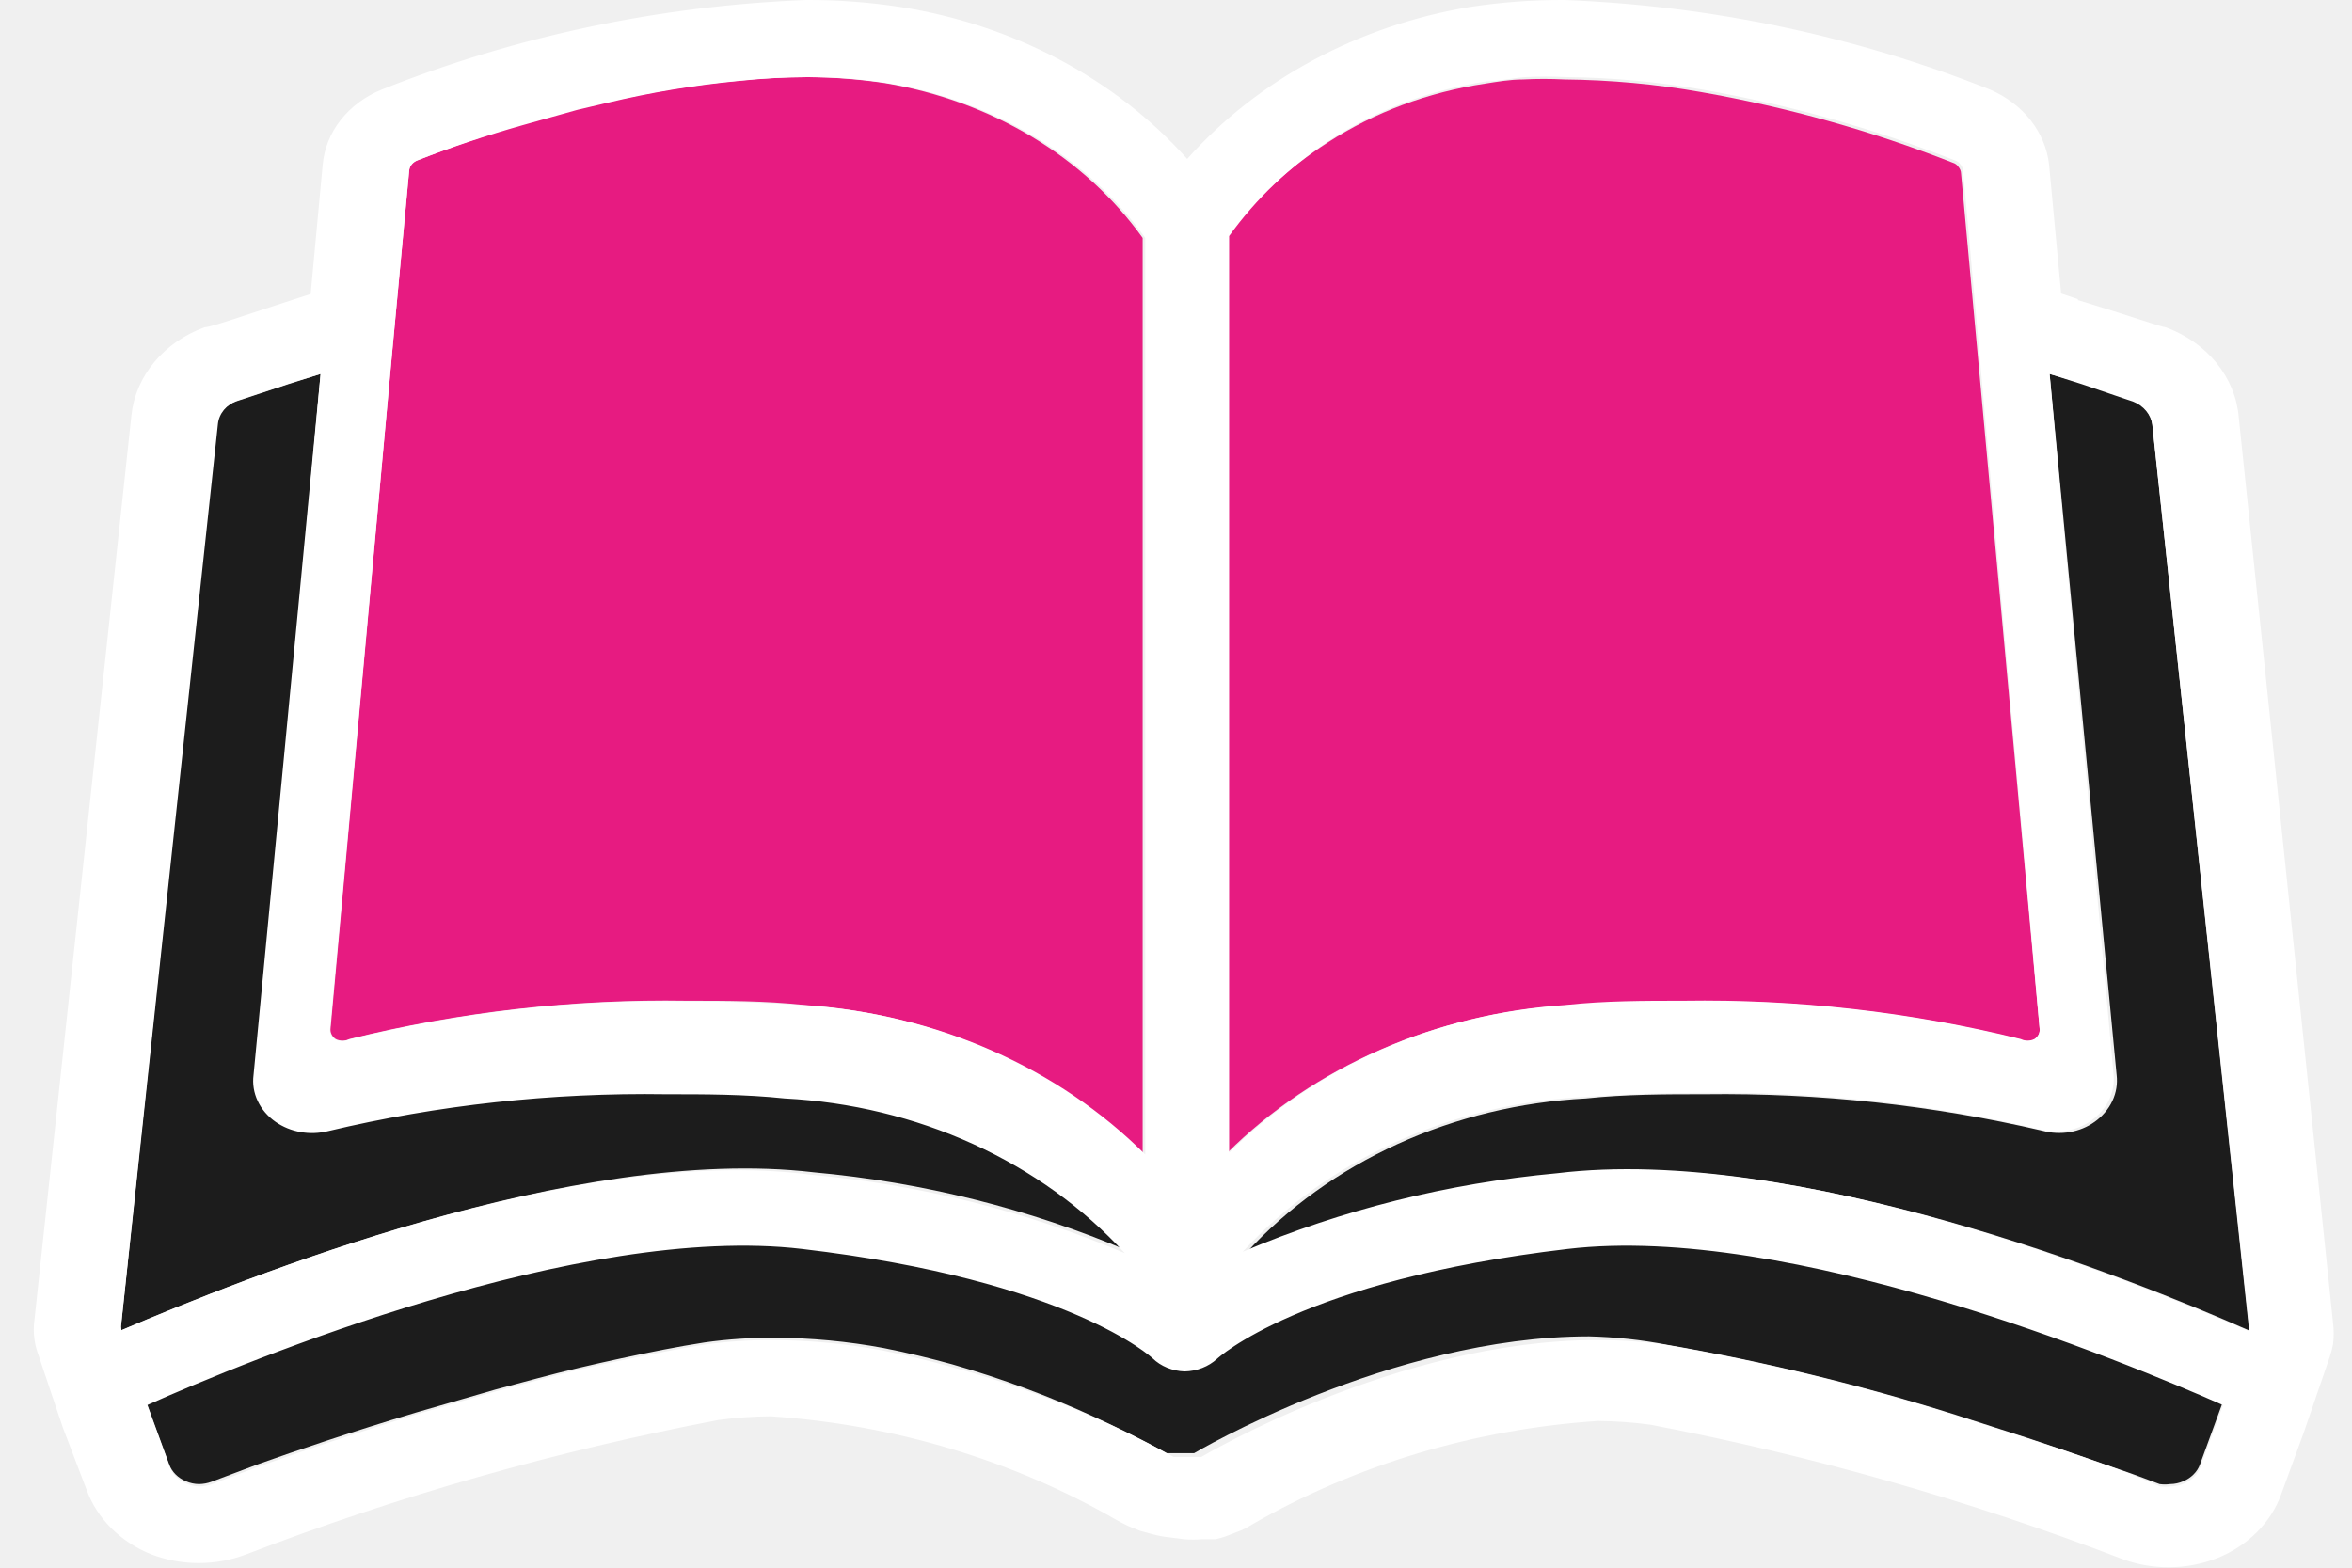
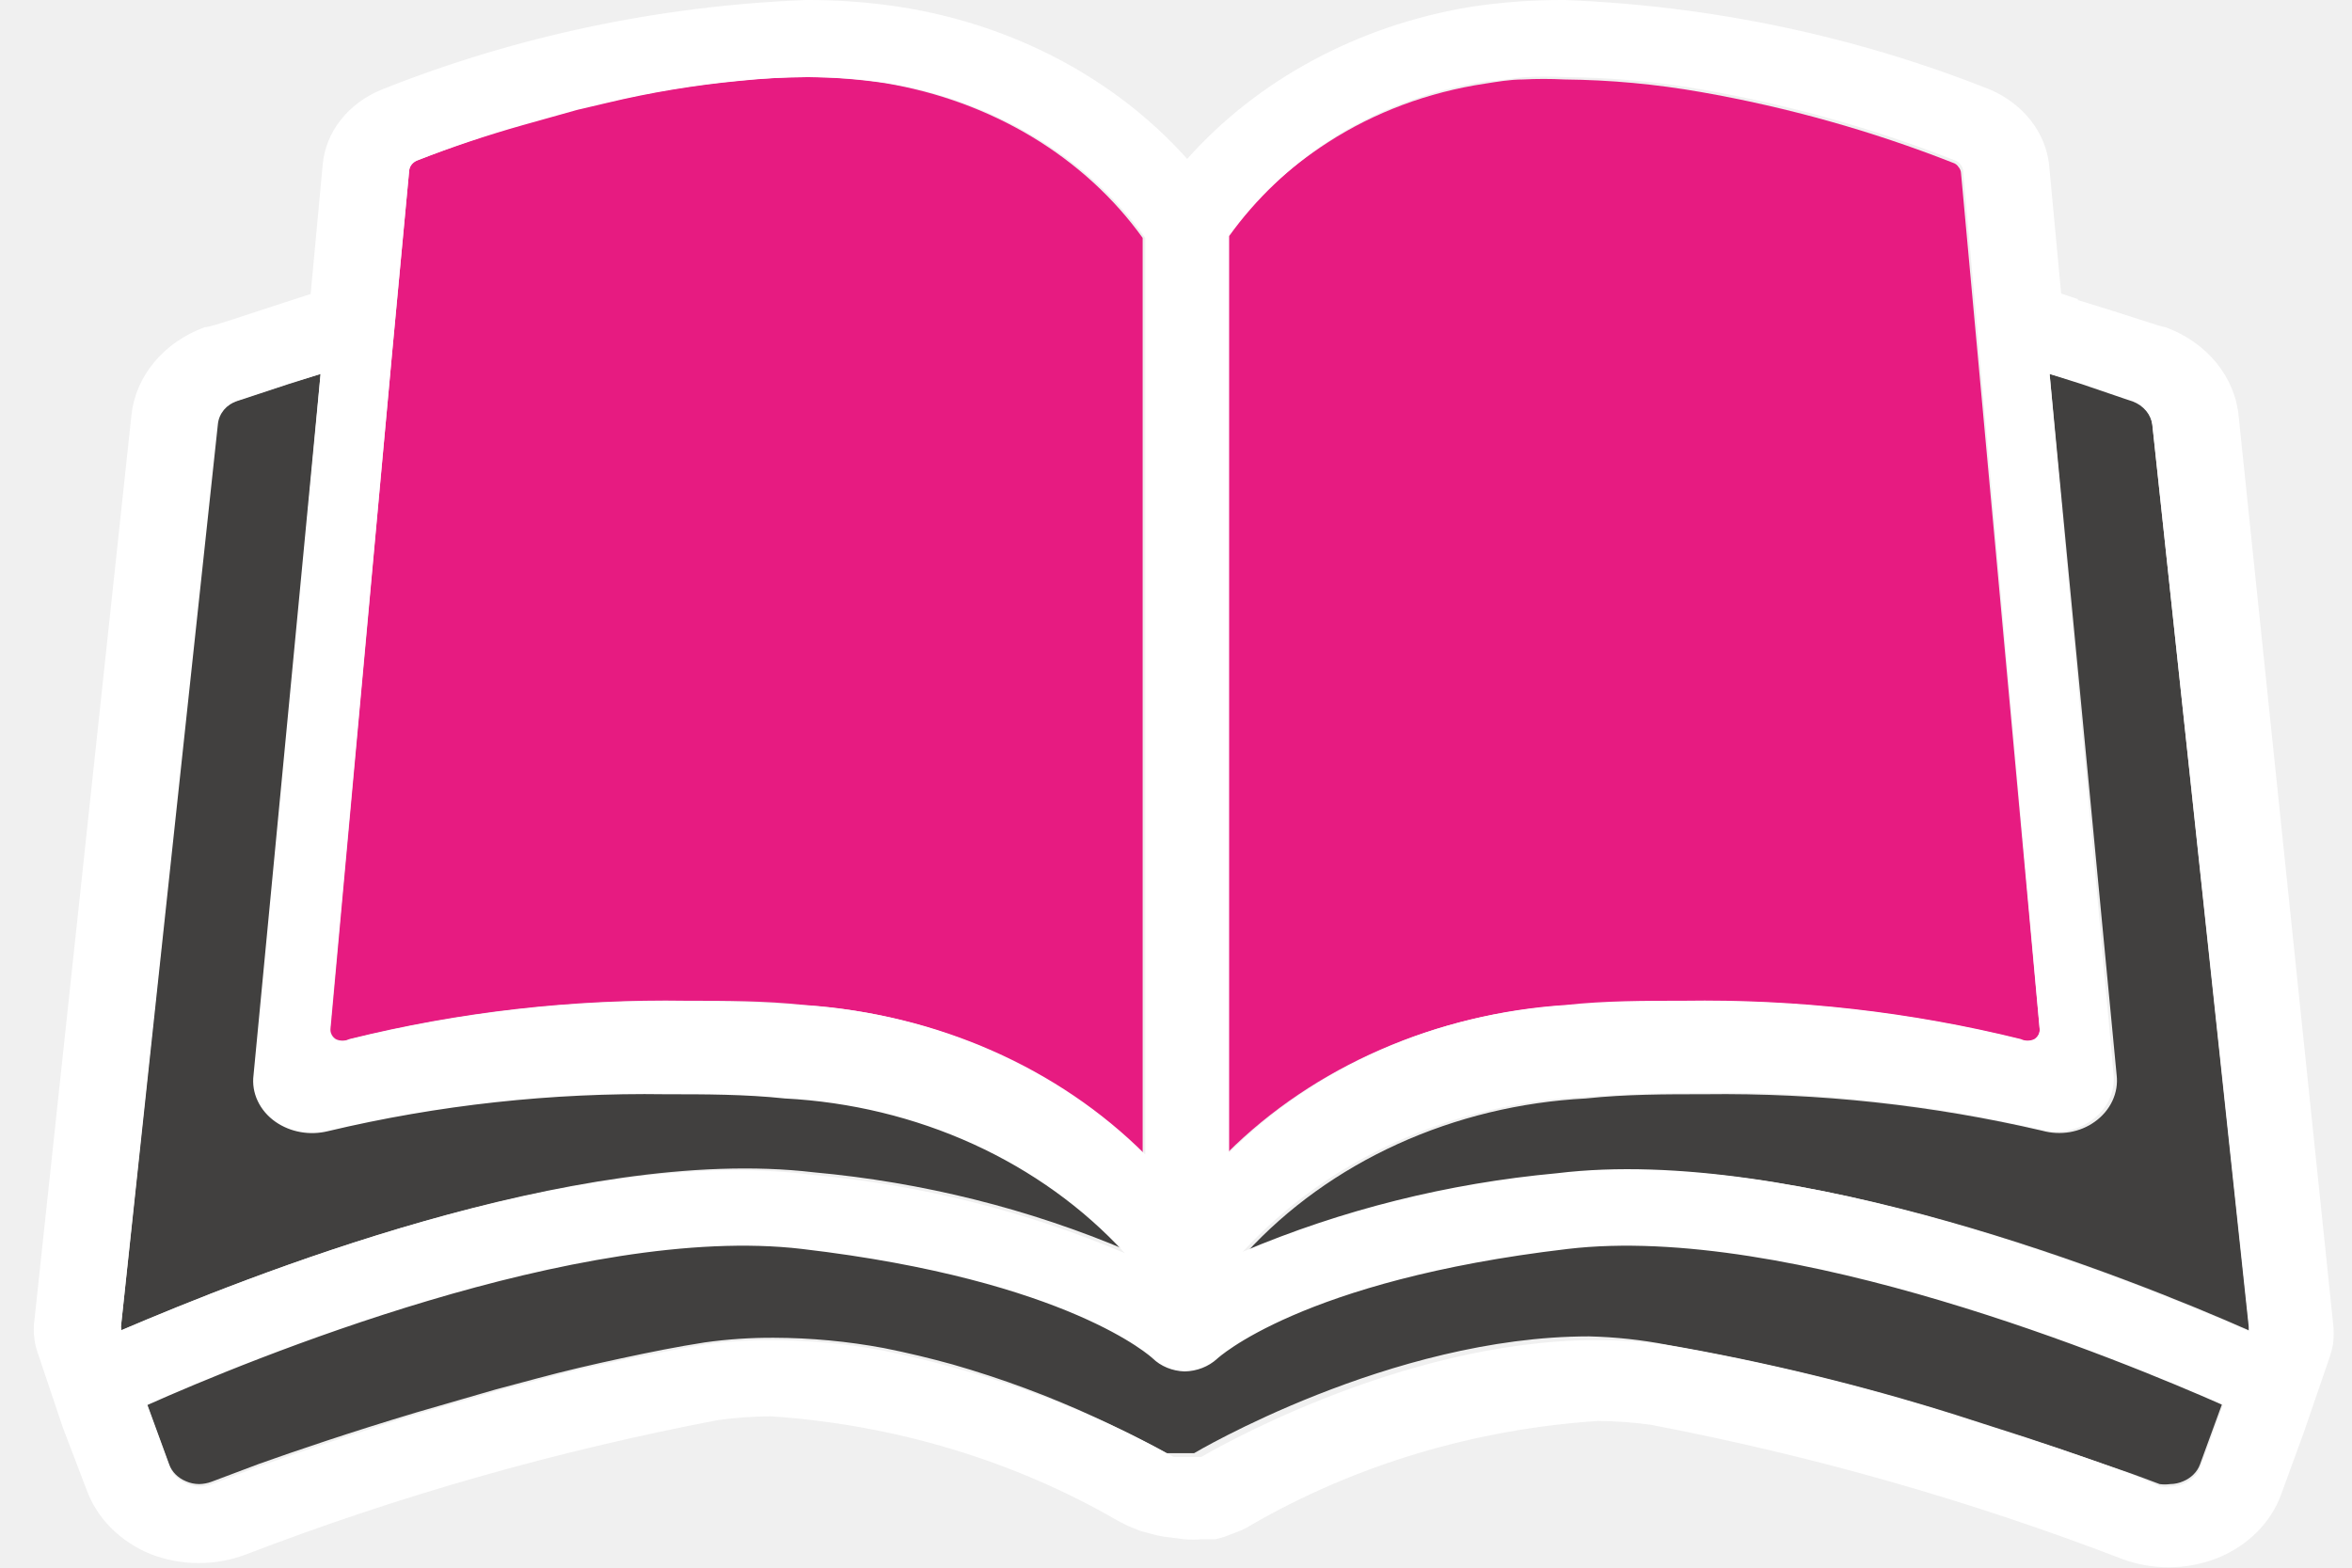
<svg xmlns="http://www.w3.org/2000/svg" width="63" height="42" viewBox="0 0 63 42" fill="none">
-   <path d="M60.233 35.64C60.233 35.64 60.233 35.565 60.233 35.54L57.651 11.358C57.634 11.222 57.577 11.093 57.485 10.983C57.394 10.873 57.272 10.786 57.131 10.732L56.907 10.657L55.77 10.269L54.9 10.018L56.696 28.802C56.724 29.039 56.684 29.277 56.581 29.496C56.478 29.715 56.315 29.907 56.107 30.055C55.913 30.194 55.683 30.289 55.439 30.331C55.194 30.372 54.941 30.359 54.703 30.293C51.754 29.606 48.714 29.277 45.666 29.316C44.613 29.316 43.546 29.316 42.48 29.429C40.723 29.52 39.007 29.936 37.439 30.649C35.871 31.363 34.486 32.358 33.372 33.574C36.023 32.449 38.871 31.738 41.792 31.47C48.079 30.656 57.061 34.237 60.233 35.64Z" fill="#1C1C1C" />
-   <path d="M21.793 31.407C24.715 31.673 27.563 32.385 30.214 33.511C29.099 32.296 27.714 31.3 26.147 30.587C24.579 29.873 22.863 29.458 21.106 29.366C20.039 29.291 18.973 29.253 17.92 29.253C14.866 29.207 11.819 29.54 8.868 30.243C8.628 30.302 8.377 30.31 8.133 30.267C7.889 30.223 7.66 30.129 7.465 29.992C7.254 29.846 7.09 29.654 6.987 29.435C6.884 29.215 6.845 28.976 6.875 28.74L8.587 10.018L7.717 10.294L6.314 10.757C6.171 10.809 6.048 10.895 5.956 11.005C5.864 11.116 5.809 11.246 5.794 11.383L3.24 35.54C3.24 35.54 3.24 35.602 3.24 35.64C6.538 34.237 15.408 30.656 21.793 31.407Z" fill="#1C1C1C" />
-   <path d="M44.655 36.028C47.281 36.483 49.866 37.111 52.388 37.906L54.297 38.52C55.476 38.908 56.444 39.259 57.104 39.484L57.412 39.597L57.847 39.76C57.94 39.773 58.035 39.773 58.128 39.76C58.25 39.759 58.37 39.733 58.479 39.685C58.585 39.641 58.679 39.579 58.756 39.501C58.834 39.424 58.892 39.333 58.928 39.234L59.532 37.581C56.865 36.404 47.911 32.697 41.975 33.398C34.831 34.237 32.614 36.316 32.586 36.341C32.357 36.551 32.044 36.673 31.716 36.679C31.554 36.674 31.395 36.641 31.248 36.581C31.101 36.52 30.969 36.435 30.86 36.328C30.86 36.328 28.628 34.237 21.471 33.398C15.534 32.697 6.595 36.391 3.928 37.581L4.532 39.234C4.568 39.333 4.626 39.424 4.703 39.501C4.781 39.579 4.875 39.641 4.981 39.685C5.09 39.733 5.21 39.759 5.332 39.76C5.447 39.758 5.562 39.737 5.668 39.697L6.932 39.221C7.914 38.871 9.387 38.37 11.142 37.844L13.261 37.23L14.384 36.93C15.127 36.729 15.885 36.554 16.643 36.391C17.401 36.228 18.145 36.078 18.875 35.965C19.487 35.879 20.107 35.837 20.727 35.84C21.717 35.843 22.705 35.935 23.674 36.116C24.306 36.241 24.923 36.391 25.513 36.554C26.827 36.931 28.104 37.404 29.33 37.969C30.34 38.432 31.028 38.808 31.239 38.933H31.309H31.421H31.547H31.856H31.983C31.983 38.933 37.245 35.803 42.564 35.803C43.267 35.82 43.968 35.895 44.655 36.028Z" fill="#1C1C1C" />
+   <path d="M60.233 35.64C60.233 35.64 60.233 35.565 60.233 35.54L57.651 11.358C57.634 11.222 57.577 11.093 57.485 10.983C57.394 10.873 57.272 10.786 57.131 10.732L56.907 10.657L55.77 10.269L54.9 10.018L56.696 28.802C56.724 29.039 56.684 29.277 56.581 29.496C56.478 29.715 56.315 29.907 56.107 30.055C55.913 30.194 55.683 30.289 55.439 30.331C55.194 30.372 54.941 30.359 54.703 30.293C51.754 29.606 48.714 29.277 45.666 29.316C44.613 29.316 43.546 29.316 42.48 29.429C40.723 29.52 39.007 29.936 37.439 30.649C35.871 31.363 34.486 32.358 33.372 33.574C36.023 32.449 38.871 31.738 41.792 31.47C48.079 30.656 57.061 34.237 60.233 35.64Z" fill="#41403F" />
+   <path d="M21.793 31.407C24.715 31.673 27.563 32.385 30.214 33.511C29.099 32.296 27.714 31.3 26.147 30.587C24.579 29.873 22.863 29.458 21.106 29.366C20.039 29.291 18.973 29.253 17.92 29.253C14.866 29.207 11.819 29.54 8.868 30.243C8.628 30.302 8.377 30.31 8.133 30.267C7.889 30.223 7.66 30.129 7.465 29.992C7.254 29.846 7.09 29.654 6.987 29.435C6.884 29.215 6.845 28.976 6.875 28.74L8.587 10.018L7.717 10.294L6.314 10.757C6.171 10.809 6.048 10.895 5.956 11.005C5.864 11.116 5.809 11.246 5.794 11.383L3.24 35.54C3.24 35.54 3.24 35.602 3.24 35.64C6.538 34.237 15.408 30.656 21.793 31.407Z" fill="#41403F" />
+   <path d="M44.655 36.028C47.281 36.483 49.866 37.111 52.388 37.906L54.297 38.52C55.476 38.908 56.444 39.259 57.104 39.484L57.412 39.597L57.847 39.76C57.94 39.773 58.035 39.773 58.128 39.76C58.25 39.759 58.37 39.733 58.479 39.685C58.585 39.641 58.679 39.579 58.756 39.501C58.834 39.424 58.892 39.333 58.928 39.234L59.532 37.581C56.865 36.404 47.911 32.697 41.975 33.398C34.831 34.237 32.614 36.316 32.586 36.341C32.357 36.551 32.044 36.673 31.716 36.679C31.554 36.674 31.395 36.641 31.248 36.581C31.101 36.52 30.969 36.435 30.86 36.328C30.86 36.328 28.628 34.237 21.471 33.398C15.534 32.697 6.595 36.391 3.928 37.581L4.532 39.234C4.568 39.333 4.626 39.424 4.703 39.501C4.781 39.579 4.875 39.641 4.981 39.685C5.09 39.733 5.21 39.759 5.332 39.76C5.447 39.758 5.562 39.737 5.668 39.697L6.932 39.221C7.914 38.871 9.387 38.37 11.142 37.844L13.261 37.23L14.384 36.93C15.127 36.729 15.885 36.554 16.643 36.391C17.401 36.228 18.145 36.078 18.875 35.965C19.487 35.879 20.107 35.837 20.727 35.84C21.717 35.843 22.705 35.935 23.674 36.116C24.306 36.241 24.923 36.391 25.513 36.554C26.827 36.931 28.104 37.404 29.33 37.969C30.34 38.432 31.028 38.808 31.239 38.933H31.309H31.421H31.547H31.856H31.983C31.983 38.933 37.245 35.803 42.564 35.803C43.267 35.82 43.968 35.895 44.655 36.028Z" fill="#41403F" />
  <path d="M23.716 2.229C23.011 2.121 22.298 2.067 21.583 2.066C20.968 2.068 20.355 2.102 19.744 2.166C18.545 2.28 17.358 2.476 16.194 2.755L15.394 2.943L13.92 3.356C12.991 3.628 12.077 3.941 11.184 4.295C11.119 4.319 11.064 4.359 11.024 4.41C10.984 4.461 10.962 4.521 10.959 4.583L10.51 9.38L8.854 27.55C8.847 27.605 8.856 27.66 8.881 27.711C8.905 27.762 8.944 27.805 8.994 27.838C9.05 27.866 9.113 27.88 9.177 27.88C9.24 27.88 9.303 27.866 9.359 27.838C12.3 27.108 15.345 26.762 18.397 26.811C19.436 26.811 20.488 26.811 21.541 26.924C25.028 27.16 28.277 28.592 30.607 30.919V6.374C29.836 5.3 28.827 4.378 27.642 3.665C26.457 2.953 25.121 2.464 23.716 2.229Z" fill="#E71B81" />
  <path d="M41.946 26.936C42.985 26.861 44.051 26.824 45.09 26.824C48.142 26.776 51.186 27.122 54.128 27.851C54.184 27.878 54.247 27.892 54.31 27.892C54.374 27.892 54.437 27.878 54.493 27.851C54.543 27.818 54.582 27.774 54.606 27.724C54.631 27.673 54.64 27.617 54.633 27.563L52.528 4.646C52.526 4.582 52.502 4.521 52.458 4.471C52.424 4.417 52.369 4.377 52.303 4.358C50.143 3.508 47.884 2.874 45.567 2.467C44.36 2.254 43.134 2.141 41.904 2.129C41.535 2.11 41.165 2.11 40.795 2.129C40.445 2.129 40.094 2.192 39.771 2.242C38.25 2.47 36.809 3.01 35.561 3.819C34.501 4.503 33.588 5.351 32.866 6.324V30.894C35.199 28.569 38.457 27.149 41.946 26.936Z" fill="#E71B81" />
  <path d="M31.716 41.237C31.879 41.251 32.044 41.251 32.207 41.237H32.558C32.683 41.211 32.806 41.173 32.923 41.125L33.245 41L33.4 40.925L33.526 40.849C36.309 39.244 39.498 38.288 42.803 38.069C43.273 38.073 43.742 38.106 44.206 38.169C48.538 38.996 52.768 40.2 56.837 41.764C57.236 41.914 57.666 41.99 58.1 41.989C58.55 41.987 58.994 41.901 59.405 41.738C59.805 41.575 60.162 41.339 60.455 41.046C60.747 40.753 60.968 40.409 61.103 40.035L61.707 38.382L62.408 36.341C62.443 36.234 62.471 36.125 62.492 36.016C62.516 35.824 62.516 35.631 62.492 35.44L59.966 11.17C59.921 10.646 59.714 10.144 59.367 9.719C59.02 9.294 58.547 8.964 58.002 8.766C57.903 8.766 57.061 8.465 55.658 8.04V8.015L55.209 7.864L54.886 4.408C54.838 3.982 54.668 3.574 54.393 3.223C54.118 2.873 53.746 2.591 53.314 2.404C49.715 0.969 45.843 0.153 41.904 4.55499e-05C41.053 -0.004 40.203 0.059 39.364 0.188C36.376 0.688 33.69 2.133 31.8 4.258C29.882 2.112 27.152 0.665 24.123 0.188C23.284 0.059 22.434 -0.004 21.583 4.55499e-05C17.658 0.156 13.801 0.972 10.215 2.404C9.777 2.583 9.401 2.864 9.124 3.216C8.848 3.568 8.682 3.98 8.644 4.408L8.321 7.877L7.816 8.04C6.538 8.453 5.654 8.766 5.486 8.766C4.948 8.961 4.481 9.283 4.135 9.698C3.788 10.113 3.576 10.605 3.521 11.12L0.925 35.339C0.897 35.522 0.897 35.708 0.925 35.89C0.939 36.009 0.968 36.127 1.009 36.241L1.683 38.245L2.328 39.935C2.467 40.309 2.69 40.653 2.985 40.946C3.279 41.239 3.639 41.475 4.04 41.638C4.446 41.795 4.883 41.876 5.324 41.876C5.766 41.876 6.203 41.795 6.609 41.638C10.677 40.075 14.908 38.871 19.239 38.044C19.704 37.981 20.173 37.947 20.643 37.944C23.953 38.165 27.148 39.125 29.933 40.737L30.074 40.812L30.228 40.887L30.537 41.012L30.86 41.1C31.01 41.142 31.166 41.172 31.323 41.187L31.716 41.237ZM25.47 36.617C24.881 36.454 24.264 36.304 23.632 36.178C22.663 35.998 21.675 35.906 20.685 35.903C20.064 35.9 19.445 35.941 18.832 36.028C18.102 36.141 17.429 36.291 16.601 36.454C15.773 36.617 15.085 36.792 14.341 36.992L13.219 37.293L11.1 37.907C9.822 38.307 8.672 38.683 7.773 38.996L6.945 39.284L5.682 39.76C5.576 39.8 5.461 39.821 5.345 39.822C5.224 39.822 5.104 39.796 4.995 39.747C4.889 39.704 4.794 39.642 4.717 39.564C4.64 39.486 4.581 39.395 4.546 39.297L3.942 37.644C6.609 36.454 15.548 32.76 21.485 33.461C28.642 34.3 30.86 36.379 30.874 36.391C30.983 36.497 31.115 36.583 31.262 36.643C31.409 36.703 31.568 36.737 31.73 36.742C32.058 36.736 32.371 36.614 32.6 36.404C32.6 36.404 34.845 34.3 41.989 33.461C47.925 32.76 56.879 36.466 59.545 37.644L58.942 39.297C58.906 39.395 58.847 39.486 58.77 39.564C58.693 39.642 58.599 39.704 58.493 39.747C58.384 39.796 58.264 39.822 58.142 39.822C58.049 39.835 57.954 39.835 57.861 39.822L57.061 39.484C56.444 39.259 55.475 38.908 54.255 38.52L52.346 37.907C49.824 37.111 47.239 36.483 44.613 36.028C44 35.941 43.381 35.9 42.761 35.903C37.442 35.903 32.221 39.008 32.179 39.033H32.053H31.744H31.617H31.505H31.435C31.224 38.908 30.537 38.533 29.526 38.069C28.225 37.48 26.867 36.994 25.47 36.617ZM3.24 35.54L5.837 11.358C5.851 11.222 5.907 11.091 5.998 10.98C6.09 10.87 6.214 10.784 6.356 10.732L7.759 10.269L8.587 10.018L6.791 28.802C6.761 29.039 6.799 29.278 6.903 29.497C7.006 29.716 7.17 29.908 7.38 30.055C7.576 30.192 7.805 30.286 8.049 30.329C8.292 30.373 8.544 30.364 8.784 30.305C11.735 29.603 14.782 29.27 17.836 29.316C18.888 29.316 19.955 29.316 21.022 29.429C22.778 29.52 24.495 29.936 26.063 30.649C27.63 31.363 29.015 32.358 30.13 33.574C27.479 32.447 24.631 31.735 21.709 31.47C15.408 30.656 6.538 34.237 3.254 35.64C3.254 35.602 3.24 35.565 3.24 35.54ZM11.184 4.295C12.101 3.939 13.037 3.626 13.991 3.356L15.464 2.943L16.264 2.755C17.428 2.476 18.616 2.28 19.815 2.166C20.425 2.102 21.039 2.068 21.653 2.066C22.368 2.067 23.082 2.121 23.786 2.229C25.191 2.464 26.527 2.953 27.712 3.665C28.898 4.378 29.906 5.3 30.677 6.374V30.931C28.347 28.604 25.098 27.172 21.611 26.936C20.558 26.861 19.506 26.824 18.467 26.824C15.387 26.767 12.314 27.113 9.345 27.851C9.289 27.878 9.227 27.892 9.163 27.892C9.099 27.892 9.036 27.878 8.98 27.851C8.931 27.818 8.891 27.774 8.867 27.724C8.842 27.673 8.833 27.617 8.84 27.563L10.51 9.38L10.959 4.583C10.962 4.521 10.984 4.461 11.024 4.41C11.064 4.359 11.119 4.319 11.184 4.295ZM35.617 3.757C36.865 2.948 38.306 2.407 39.827 2.179C40.15 2.179 40.501 2.091 40.852 2.066C41.221 2.047 41.591 2.047 41.961 2.066C43.191 2.078 44.417 2.192 45.623 2.404C47.94 2.811 50.199 3.445 52.36 4.295C52.425 4.315 52.48 4.355 52.514 4.408C52.558 4.458 52.582 4.52 52.584 4.583L54.633 27.55C54.641 27.605 54.631 27.66 54.607 27.711C54.582 27.762 54.543 27.805 54.493 27.838C54.437 27.866 54.374 27.88 54.311 27.88C54.247 27.88 54.184 27.866 54.128 27.838C51.187 27.11 48.142 26.764 45.09 26.811C44.052 26.811 42.985 26.811 41.947 26.924C38.477 27.149 35.242 28.568 32.923 30.881V6.324C33.638 5.329 34.551 4.459 35.617 3.757ZM54.9 10.018L55.77 10.294L56.907 10.682L57.132 10.757C57.272 10.811 57.394 10.898 57.486 11.008C57.577 11.118 57.634 11.247 57.651 11.383L60.247 35.565C60.247 35.565 60.247 35.627 60.247 35.665C57.033 34.262 48.093 30.656 41.708 31.432C38.787 31.7 35.939 32.412 33.288 33.536C34.402 32.321 35.787 31.325 37.355 30.612C38.922 29.898 40.639 29.483 42.396 29.391C43.462 29.316 44.529 29.278 45.581 29.278C48.63 29.239 51.67 29.568 54.619 30.255C54.857 30.321 55.11 30.334 55.354 30.293C55.599 30.251 55.829 30.157 56.023 30.017C56.231 29.869 56.394 29.677 56.497 29.458C56.6 29.239 56.639 29.001 56.612 28.765L54.9 10.018Z" fill="white" />
</svg>
